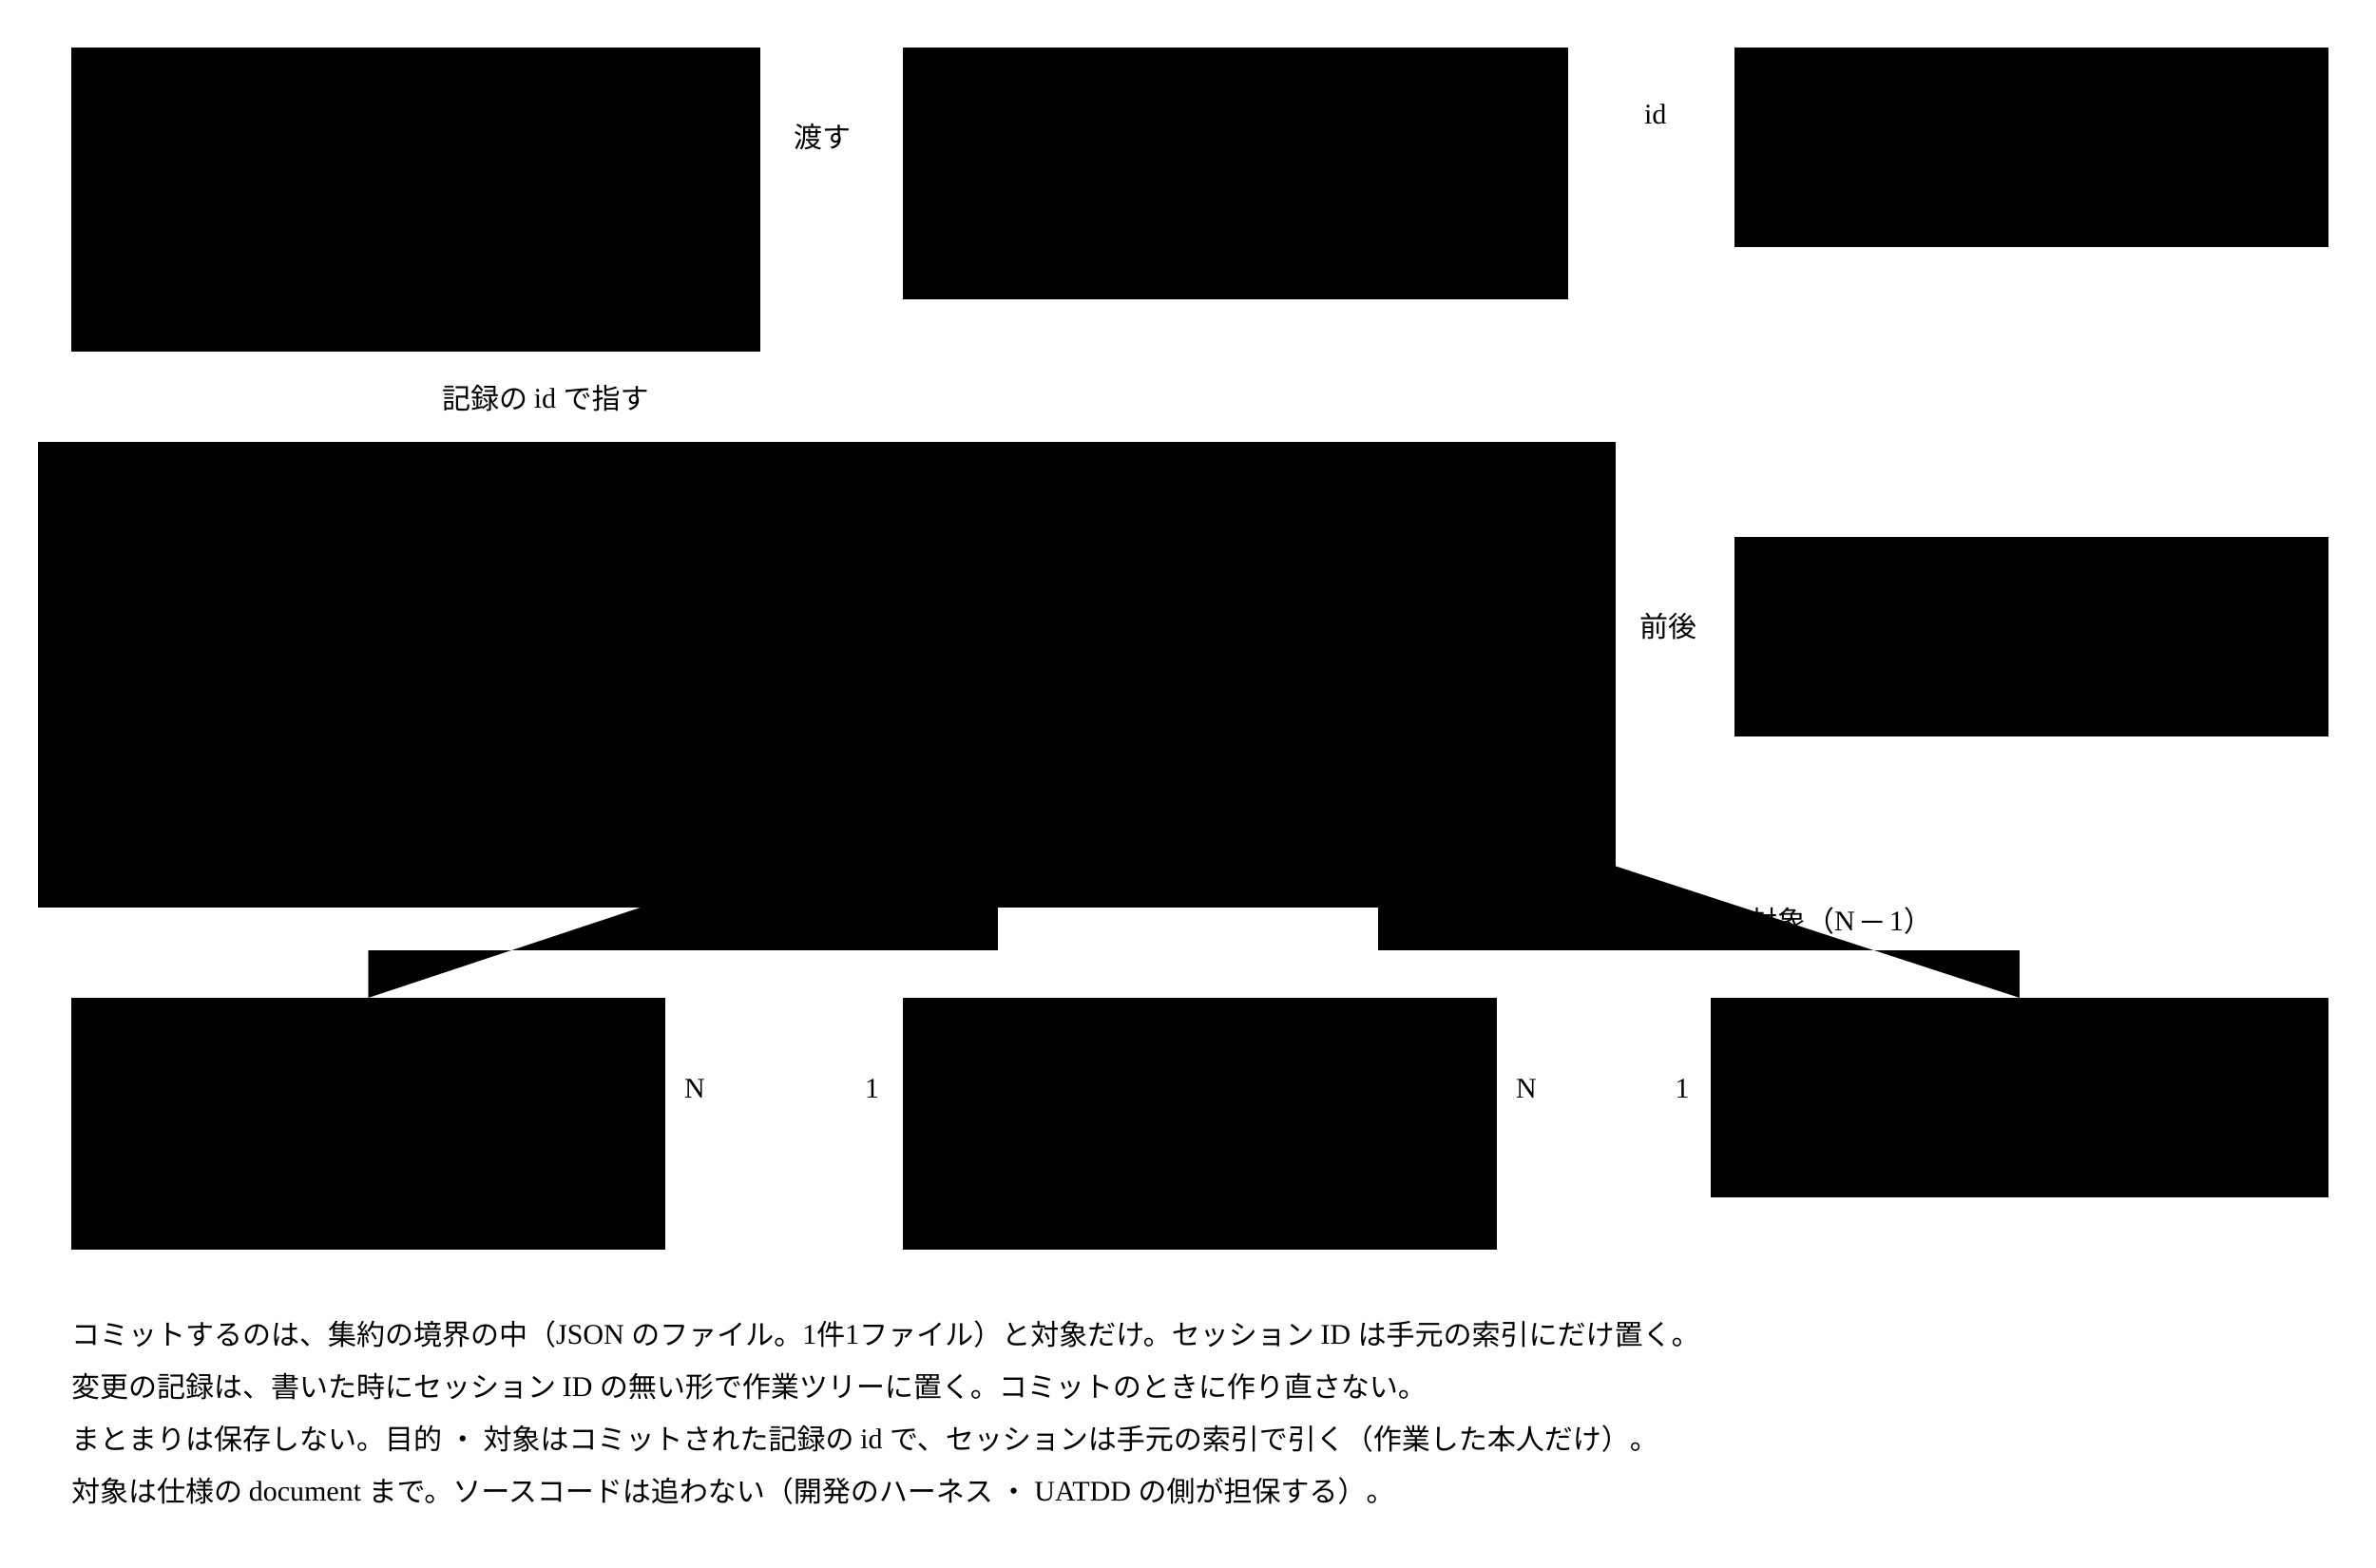
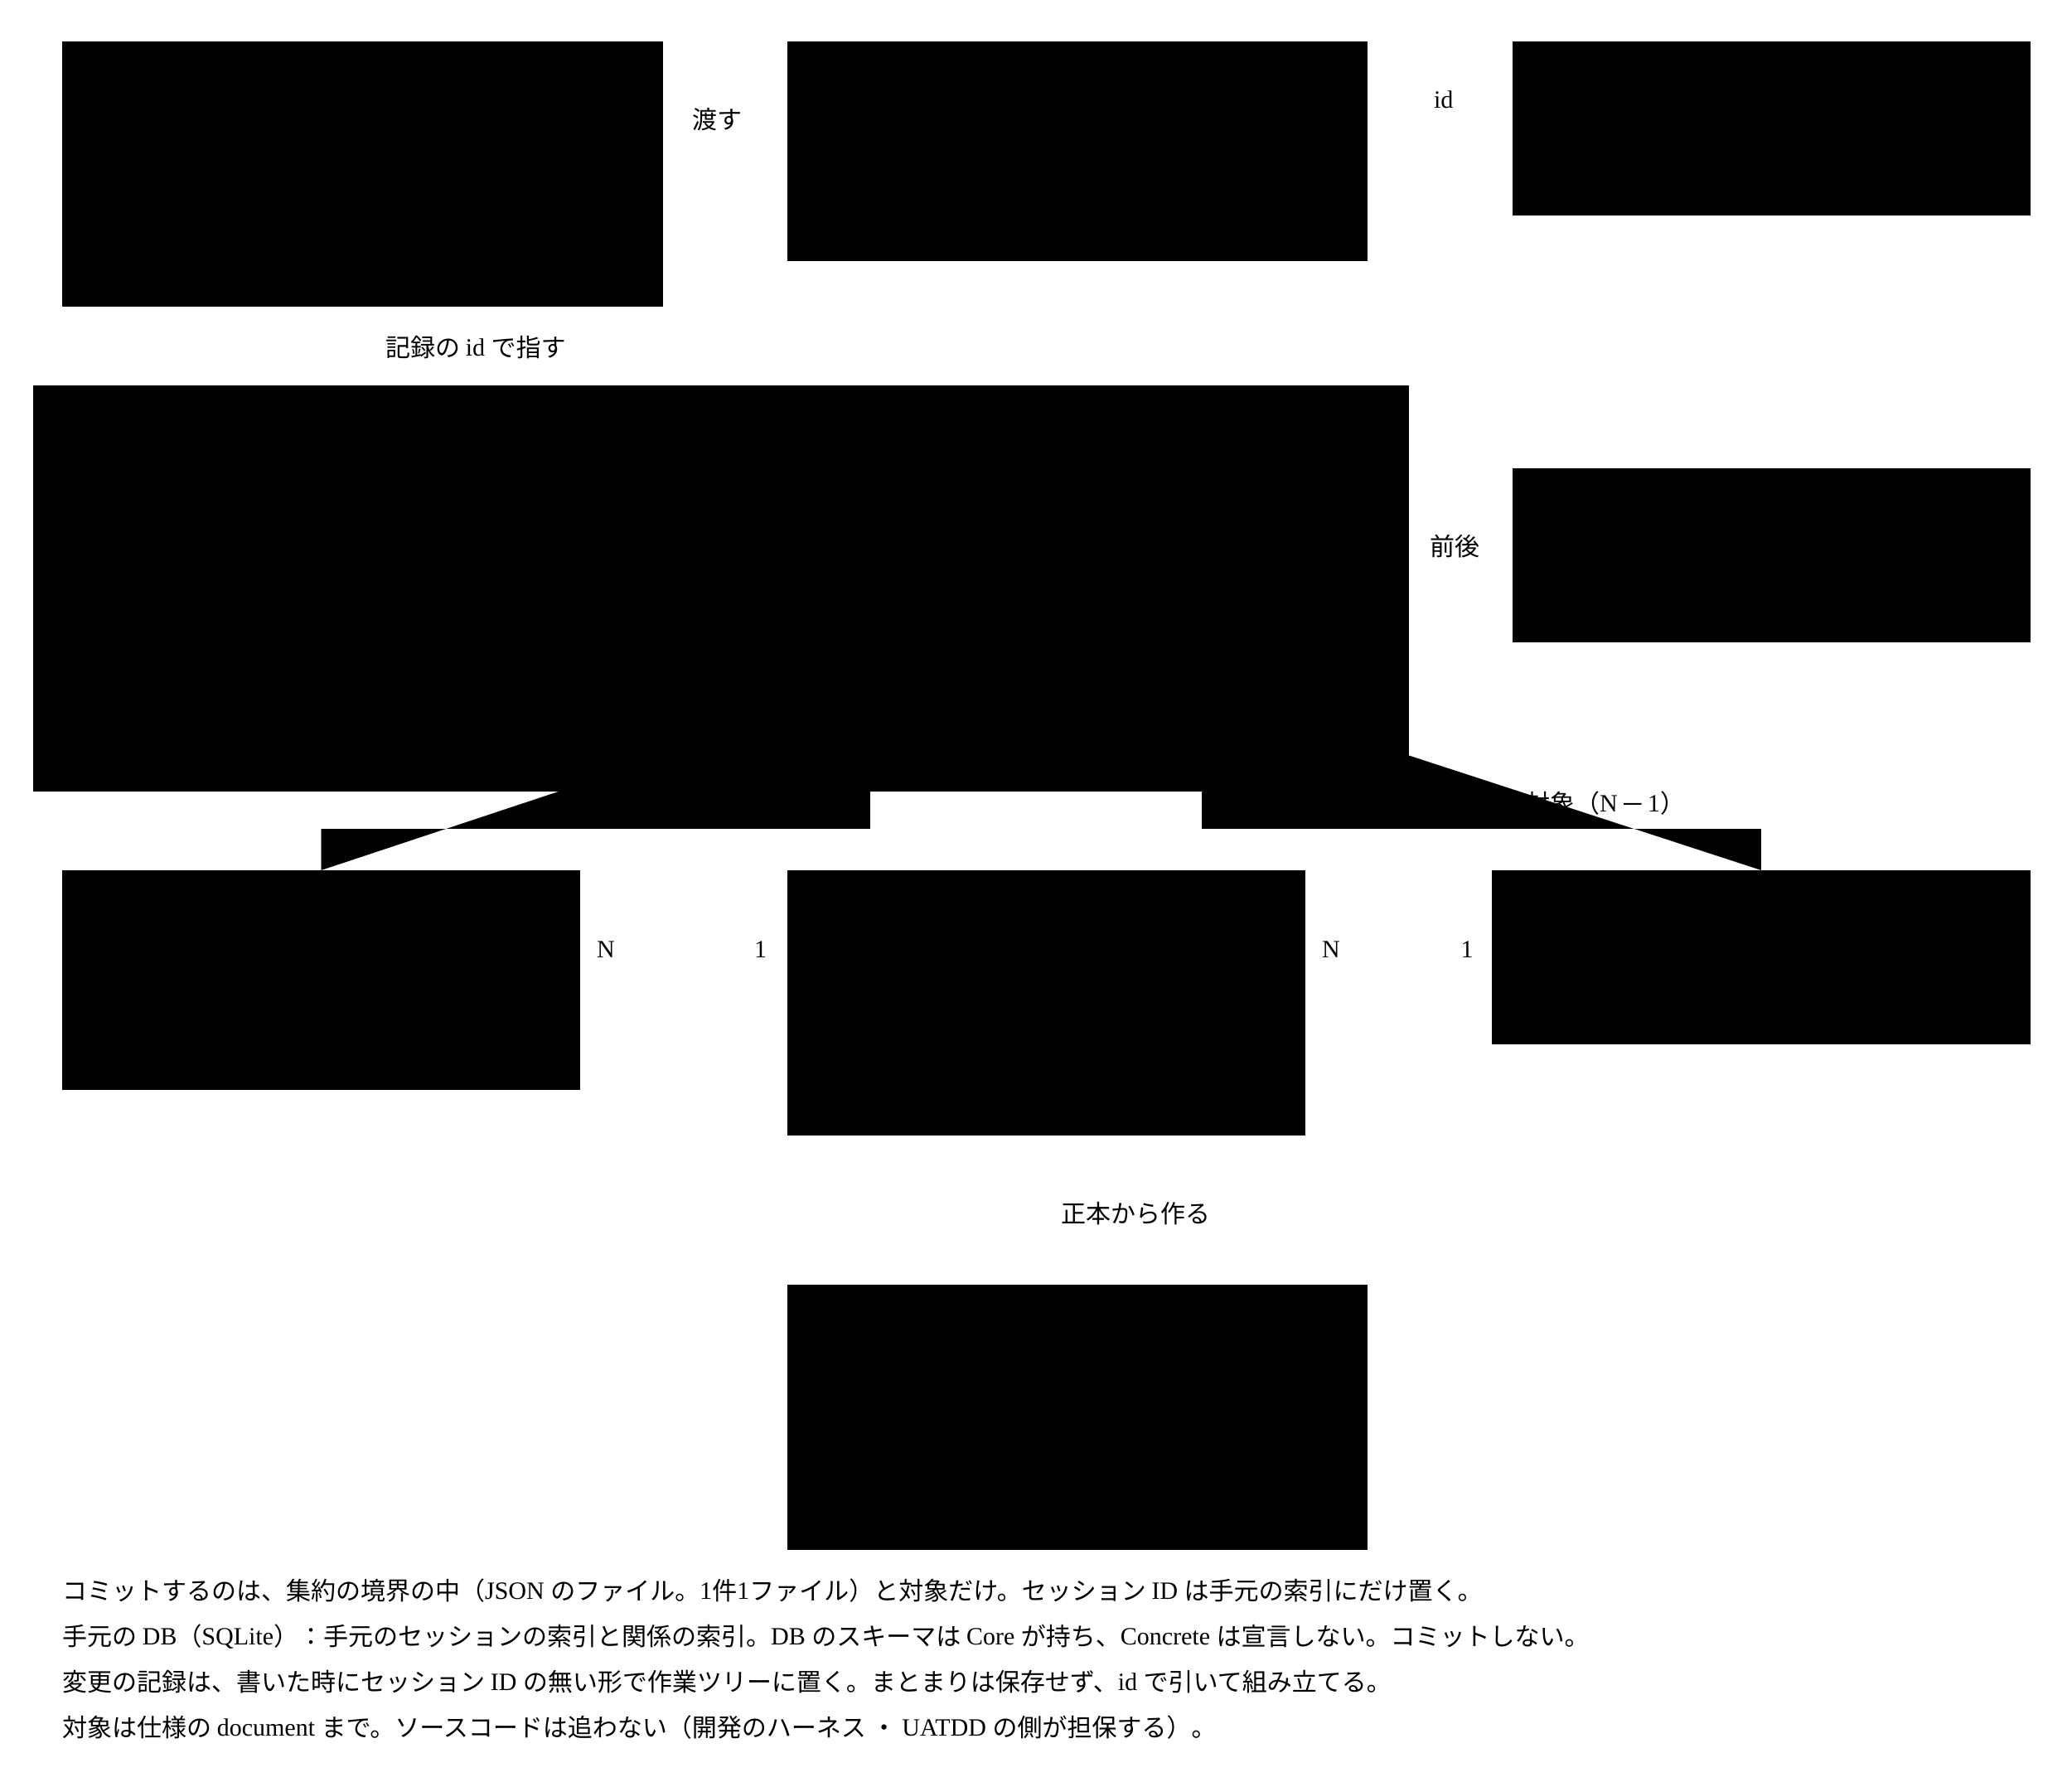
- <svg viewBox="0 0 1000 660" style="min-width:900px" role="img" aria-label="変更の記録とセッションの ER 図">
+ <svg viewBox="0 0 1000 860" style="min-width:900px" role="img" aria-label="変更の記録とセッションの ER 図">
  <rect class="box" x="30" y="20" width="290" height="128" />
  <text class="title" x="42" y="44">手元のセッションの索引</text>
  <text class="note" x="42" y="68">セッション ID ・ 根から親までの id の並び</text>
  <text class="note" x="42" y="90">変更の記録の id の並び</text>
  <text class="note" x="42" y="112">SQLite 1ファイル（最初のアダプター）</text>
  <text class="note" x="42" y="134">コミットしない</text>
  <rect class="boundary" x="380" y="20" width="280" height="106" />
  <text class="title" x="392" y="44">セッションを管理する役（外）</text>
  <text class="note" x="392" y="68">harness ・ AI のツール</text>
  <text class="note" x="392" y="90">ID の発行 ・ 始まりと終わり</text>
  <text class="note" x="392" y="112">子のセッションへの受け渡し</text>
  <rect class="boundary" x="730" y="20" width="250" height="84" />
  <text class="title" x="742" y="44">セッションの中身（外）</text>
  <text class="note" x="742" y="68">会話の記録。手元の AI のツール</text>
  <text class="note" x="742" y="90">リポジトリに入れない</text>
  <path class="flow" d="M380,70 H320" />
  <text class="note" x="334" y="62">渡す</text>
  <path class="link" d="M730,60 H660" />
  <text class="note" x="692" y="52">id</text>
  <rect class="boundary" x="16" y="186" width="664" height="196" />
  <text class="note" x="30" y="372">集約の境界：変更の記録（1回の保存で変えるのはこの中だけ）</text>
  <rect class="box focus" x="30" y="206" width="290" height="150" />
  <text class="title" x="42" y="230">変更の記録（集約）</text>
  <text class="note" x="42" y="254">id（書いた時に決める一意な値）</text>
  <text class="note" x="42" y="276">理由（なぜ変えたか）</text>
  <text class="note" x="42" y="298">目的の参照（id）</text>
  <text class="note" x="42" y="320">書いた者の種類（人 ・ AI）</text>
  <text class="note" x="42" y="342">変更の項目の並び（値）</text>
  <rect class="box" x="380" y="226" width="280" height="106" />
  <text class="title" x="392" y="250">変更の項目（値）</text>
  <text class="note" x="392" y="274">対象（種類と id）</text>
  <text class="note" x="392" y="296">欄（JSON Pointer）</text>
  <text class="note" x="392" y="318">項目ごとの理由（違うときだけ）</text>
  <rect class="boundary" x="730" y="226" width="250" height="84" />
  <text class="title" x="742" y="250">Git など（外）</text>
  <text class="note" x="742" y="274">ファイルの前後の値 ・ 履歴</text>
  <text class="note" x="742" y="296">出した者 ・ 時刻 ・ 取り込み ・ 衝突</text>
  <path class="flow" d="M175,148 V206" />
  <text class="note" x="186" y="172">記録の id で指す</text>
  <path class="flow" d="M320,276 H380" />
  <text class="note" x="326" y="268">1 ─ N</text>
  <path class="flow" d="M730,276 H660" />
  <text class="note" x="690" y="268">前後</text>
  <path class="flow" d="M500,332 V420" />
  <path class="flow" d="M420,332 V400 H155 V420" />
  <path class="flow" d="M580,332 V400 H850 V420" />
  <text class="note" x="700" y="392">項目の対象（N ─ 1）</text>
  <rect class="box" x="30" y="420" width="250" height="106" />
  <text class="title" x="42" y="444">判定の記録</text>
  <text class="note" x="42" y="468">instance id ・ rule id</text>
  <text class="note" x="42" y="490">判定した値 ・ 結果 ・ 根拠</text>
  <text class="note" x="42" y="512">判定した者</text>
-   <rect class="box" x="380" y="420" width="250" height="106" />
+   <rect class="box" x="380" y="420" width="250" height="128" />
  <text class="title" x="392" y="444">instance（仕様の document）</text>
-   <text class="note" x="392" y="468">id</text>
+   <text class="note" x="392" y="468">id ・ kind（範囲は Concrete の $id）</text>
  <text class="note" x="392" y="490">$schema（Concrete の $id）</text>
  <text class="note" x="392" y="512">欄の値（JSON）</text>
+   <text class="note" x="392" y="534">x-ref（指す先の instance ・ 版）</text>
+   <rect class="box" x="380" y="620" width="280" height="128" />
+   <text class="title" x="392" y="644">関係の索引（手元の DB）</text>
+   <text class="note" x="392" y="668">instance id ・ kind</text>
+   <text class="note" x="392" y="690">x-ref：指す側 → 指される側（版）</text>
+   <text class="note" x="392" y="712">正本のファイルから作り直せる</text>
+   <text class="note" x="392" y="734">コミットしない</text>
+   <path class="flow" d="M500,548 V620" />
+   <text class="note" x="512" y="590">正本から作る</text>
  <rect class="box" x="720" y="420" width="260" height="84" />
  <text class="title" x="732" y="444">Semantic Concrete Schema</text>
  <text class="note" x="732" y="468">$id</text>
  <text class="note" x="732" y="490">rule ・ term ・ 文脈の語彙</text>
  <path class="flow" d="M380,470 H280" />
  <text class="note" x="364" y="462">1</text>
  <text class="note" x="288" y="462">N</text>
  <path class="flow" d="M720,470 H630" />
  <text class="note" x="705" y="462">1</text>
  <text class="note" x="638" y="462">N</text>
-   <text class="note" x="30" y="566">コミットするのは、集約の境界の中（JSON のファイル。1件1ファイル）と対象だけ。セッション ID は手元の索引にだけ置く。</text>
-   <text class="note" x="30" y="588">変更の記録は、書いた時にセッション ID の無い形で作業ツリーに置く。コミットのときに作り直さない。</text>
-   <text class="note" x="30" y="610">まとまりは保存しない。目的 ・ 対象はコミットされた記録の id で、セッションは手元の索引で引く（作業した本人だけ）。</text>
-   <text class="note" x="30" y="632">対象は仕様の document まで。ソースコードは追わない（開発のハーネス ・ UATDD の側が担保する）。</text>
+   <text class="note" x="30" y="772">コミットするのは、集約の境界の中（JSON のファイル。1件1ファイル）と対象だけ。セッション ID は手元の索引にだけ置く。</text>
+   <text class="note" x="30" y="794">手元の DB（SQLite）：手元のセッションの索引と関係の索引。DB のスキーマは Core が持ち、Concrete は宣言しない。コミットしない。</text>
+   <text class="note" x="30" y="816">変更の記録は、書いた時にセッション ID の無い形で作業ツリーに置く。まとまりは保存せず、id で引いて組み立てる。</text>
+   <text class="note" x="30" y="838">対象は仕様の document まで。ソースコードは追わない（開発のハーネス ・ UATDD の側が担保する）。</text>
</svg>
